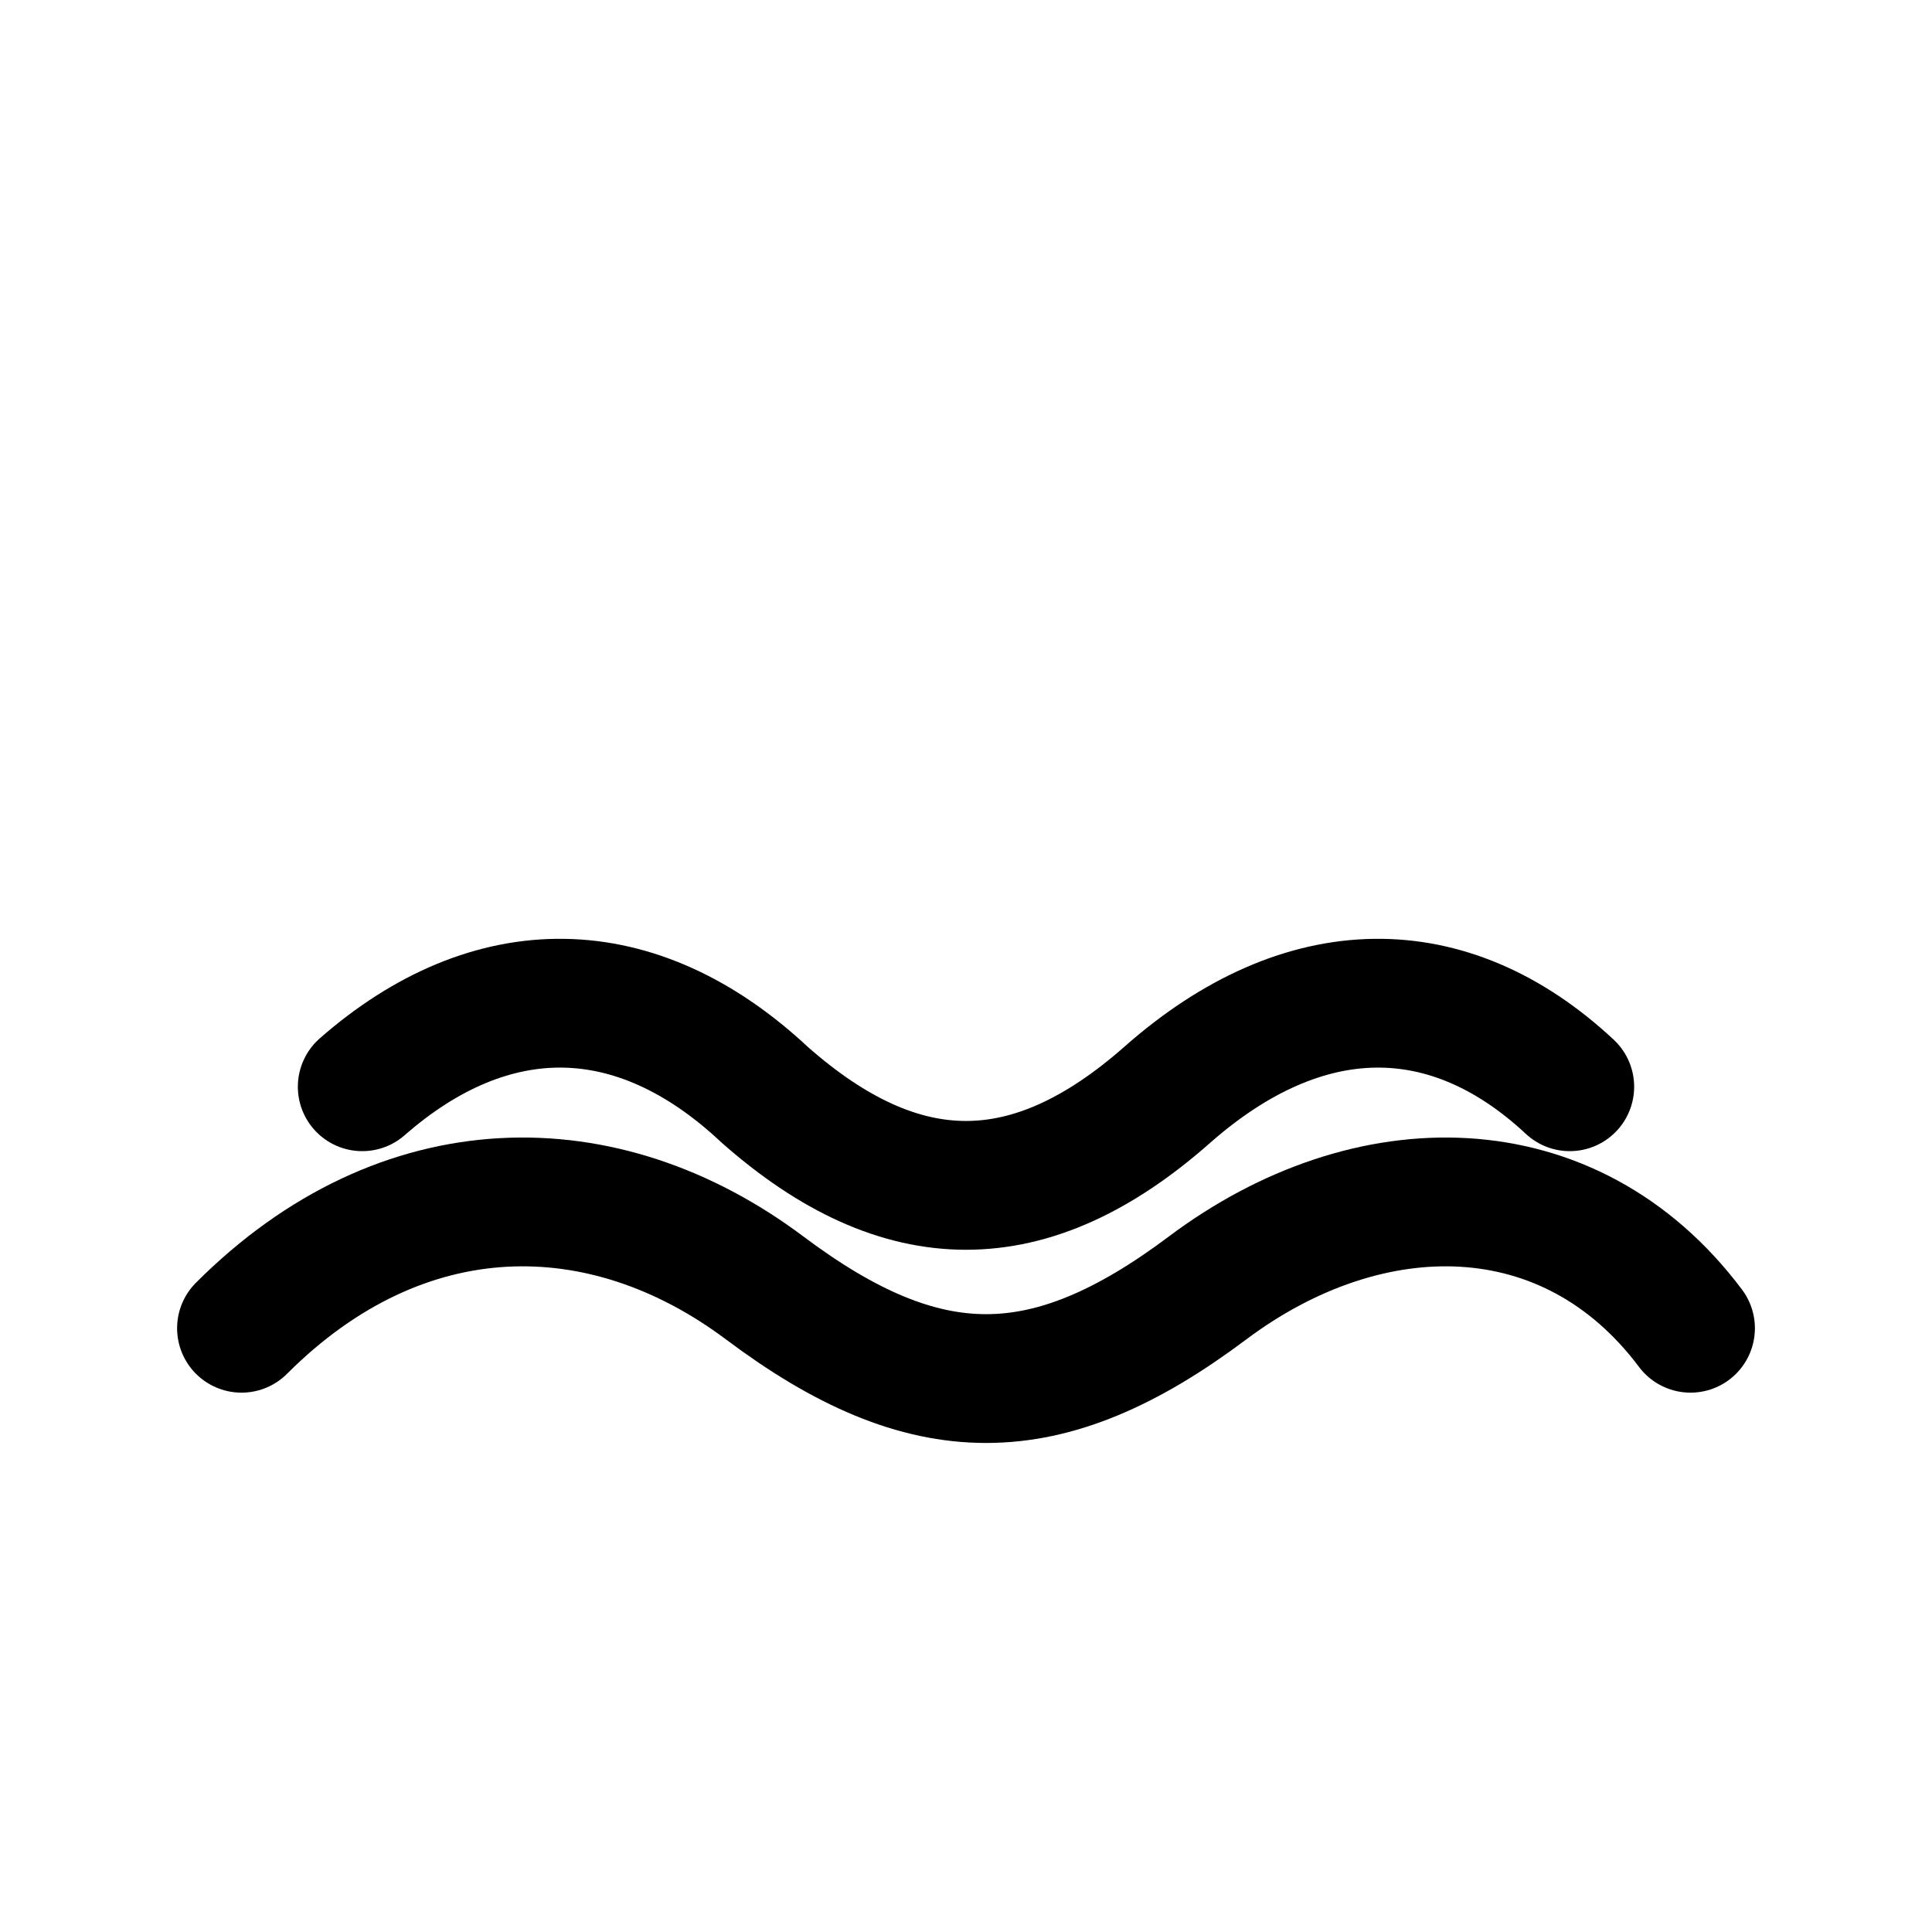
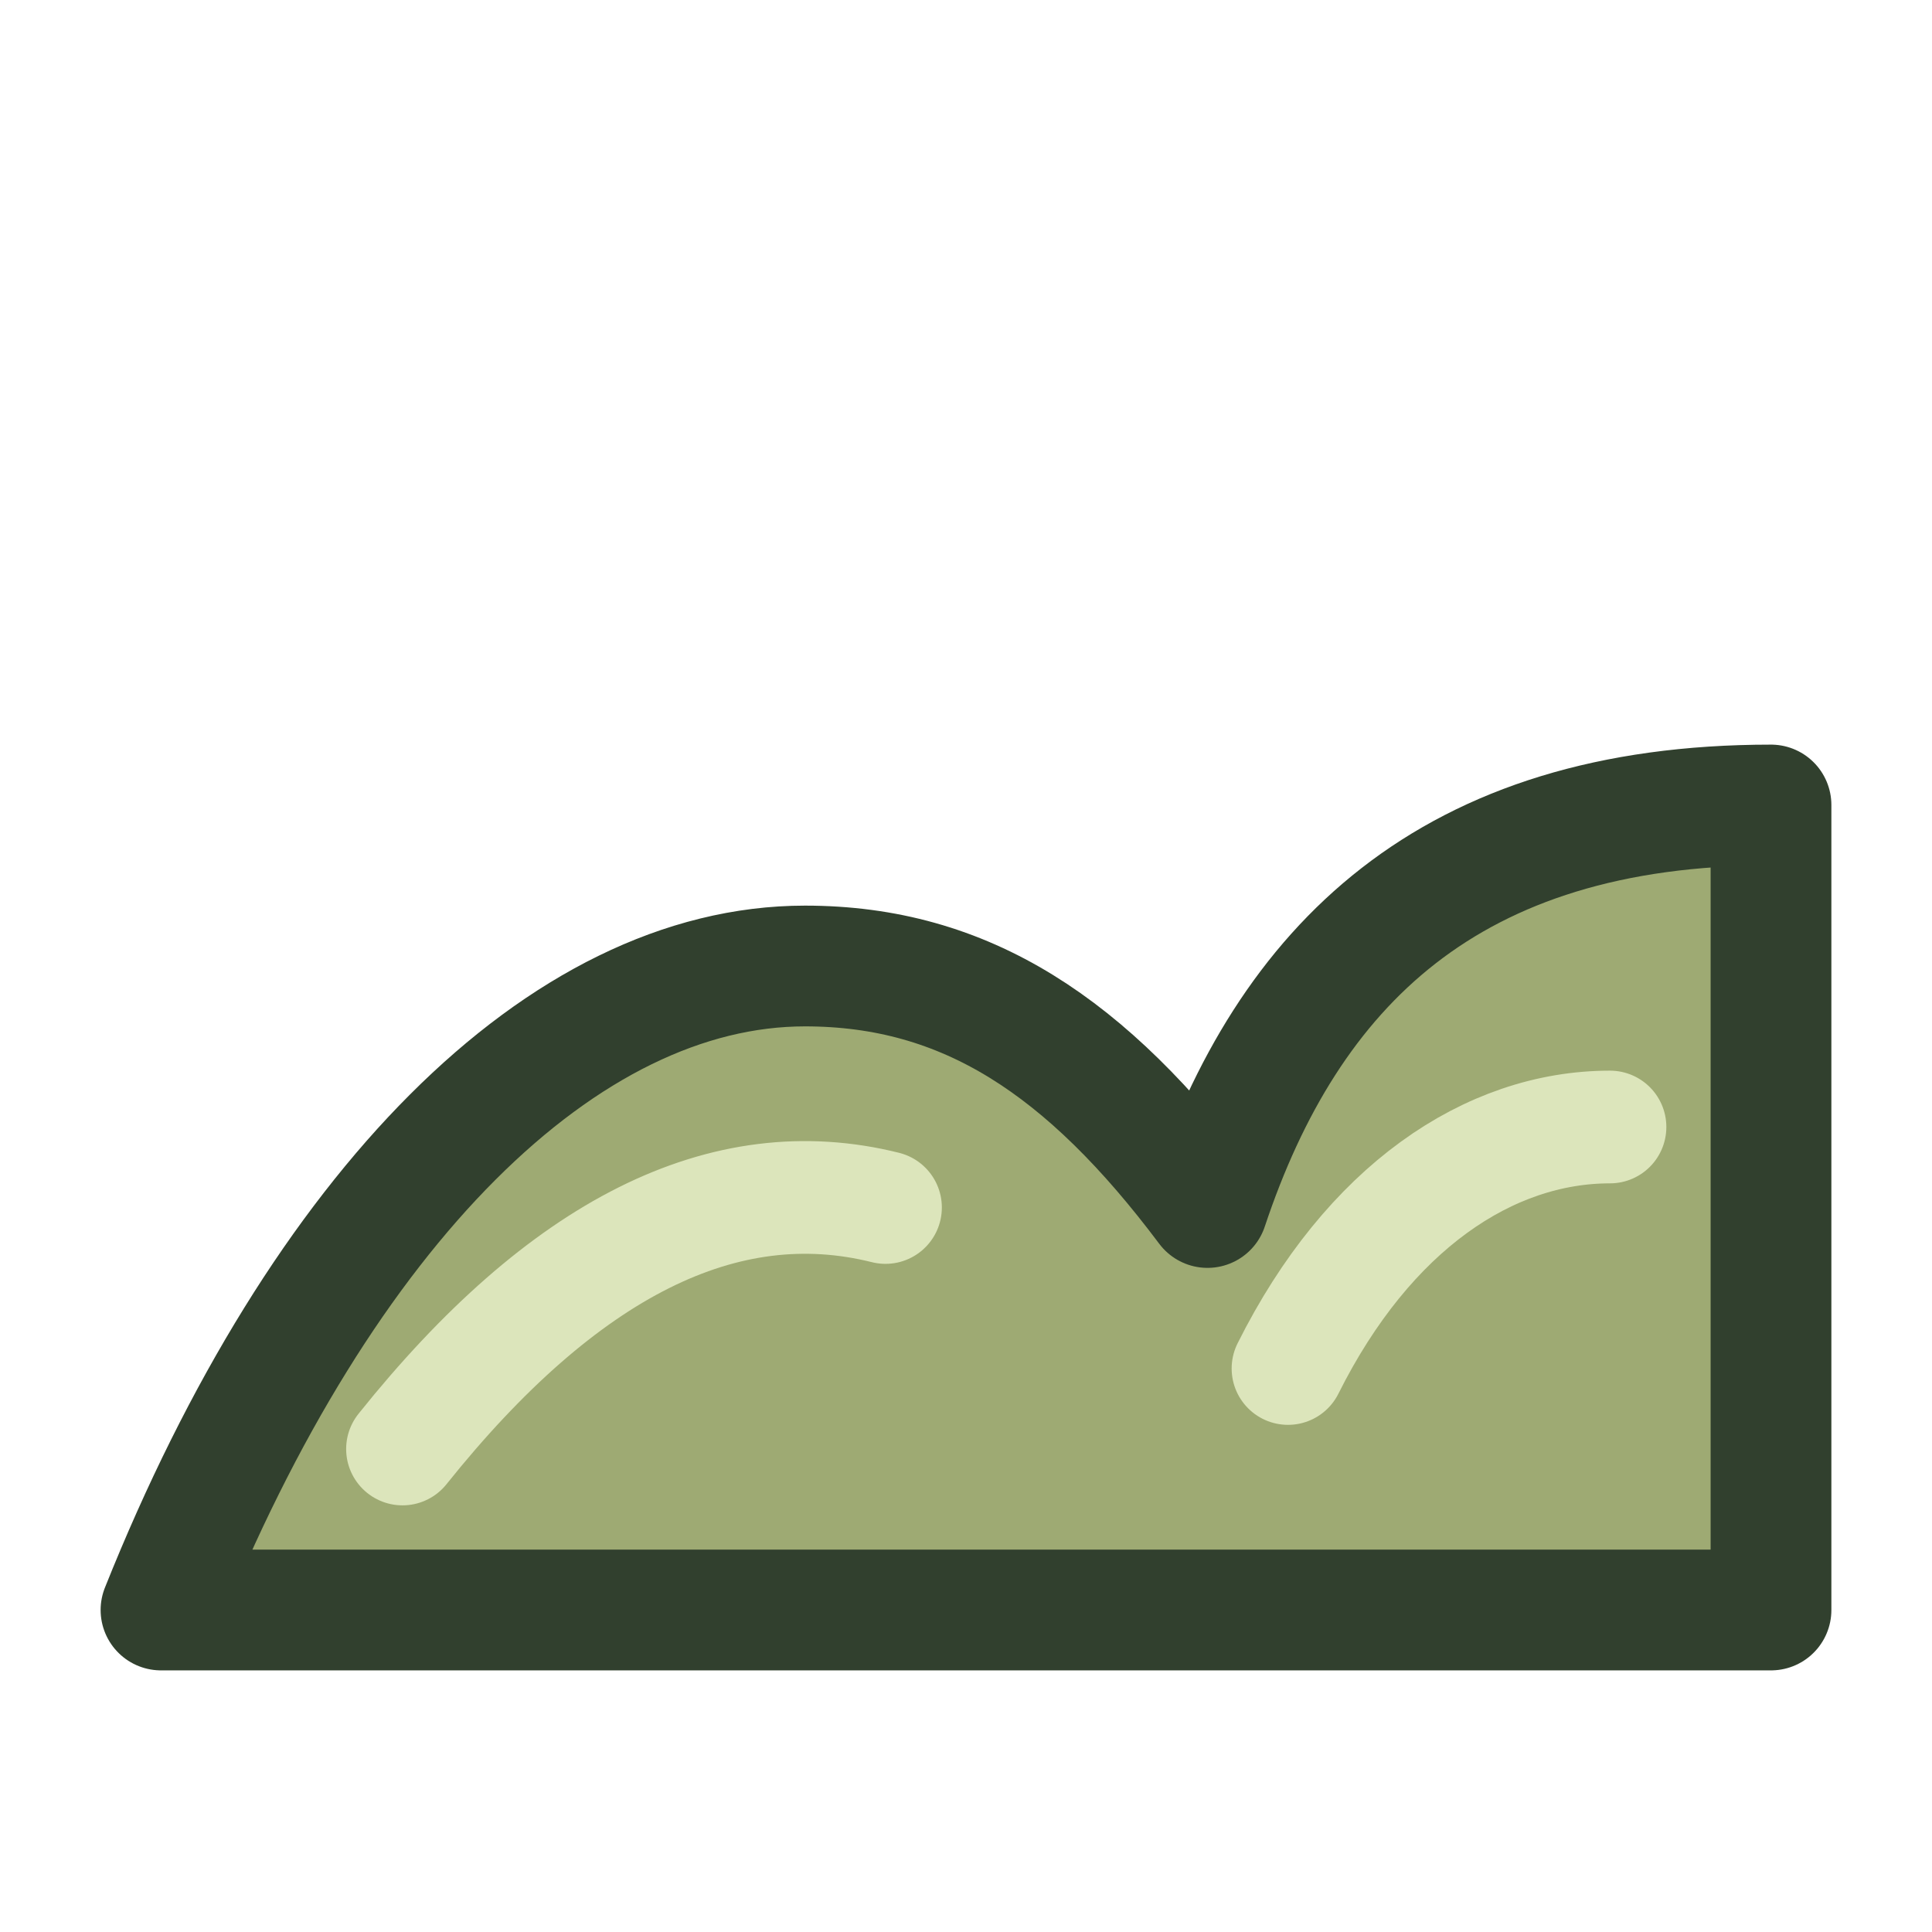
- <svg xmlns="http://www.w3.org/2000/svg" viewBox="0 0 24 24" fill="none" stroke="currentColor" stroke-width="1.6" stroke-linecap="round" stroke-linejoin="round">
-   <path d="M3 16.5c2-2 4.5-2 6.5-.5 2 1.5 3.5 1.5 5.5 0 2-1.5 4.5-1.5 6 .5" />
-   <path d="M4.5 13.5c1.6-1.4 3.4-1.4 5 .1 1.7 1.5 3.3 1.5 5 0 1.7-1.5 3.5-1.5 5-.1" />
+ <svg xmlns="http://www.w3.org/2000/svg" viewBox="0 0 24 24">
+   <path fill="#9eaa73" stroke="#31402e" stroke-width="1.5" stroke-linejoin="round" d="M2 20c2-5 5-8 8-8 2 0 3.5 1 5 3 1-3 3-5 7-5v10H2Z" />
+   <path fill="none" stroke="#dce5bb" stroke-width="1.4" stroke-linecap="round" d="M5 18c2-2.5 4-3.5 6-3m5 2c1-2 2.5-3 4-3" />
</svg>
